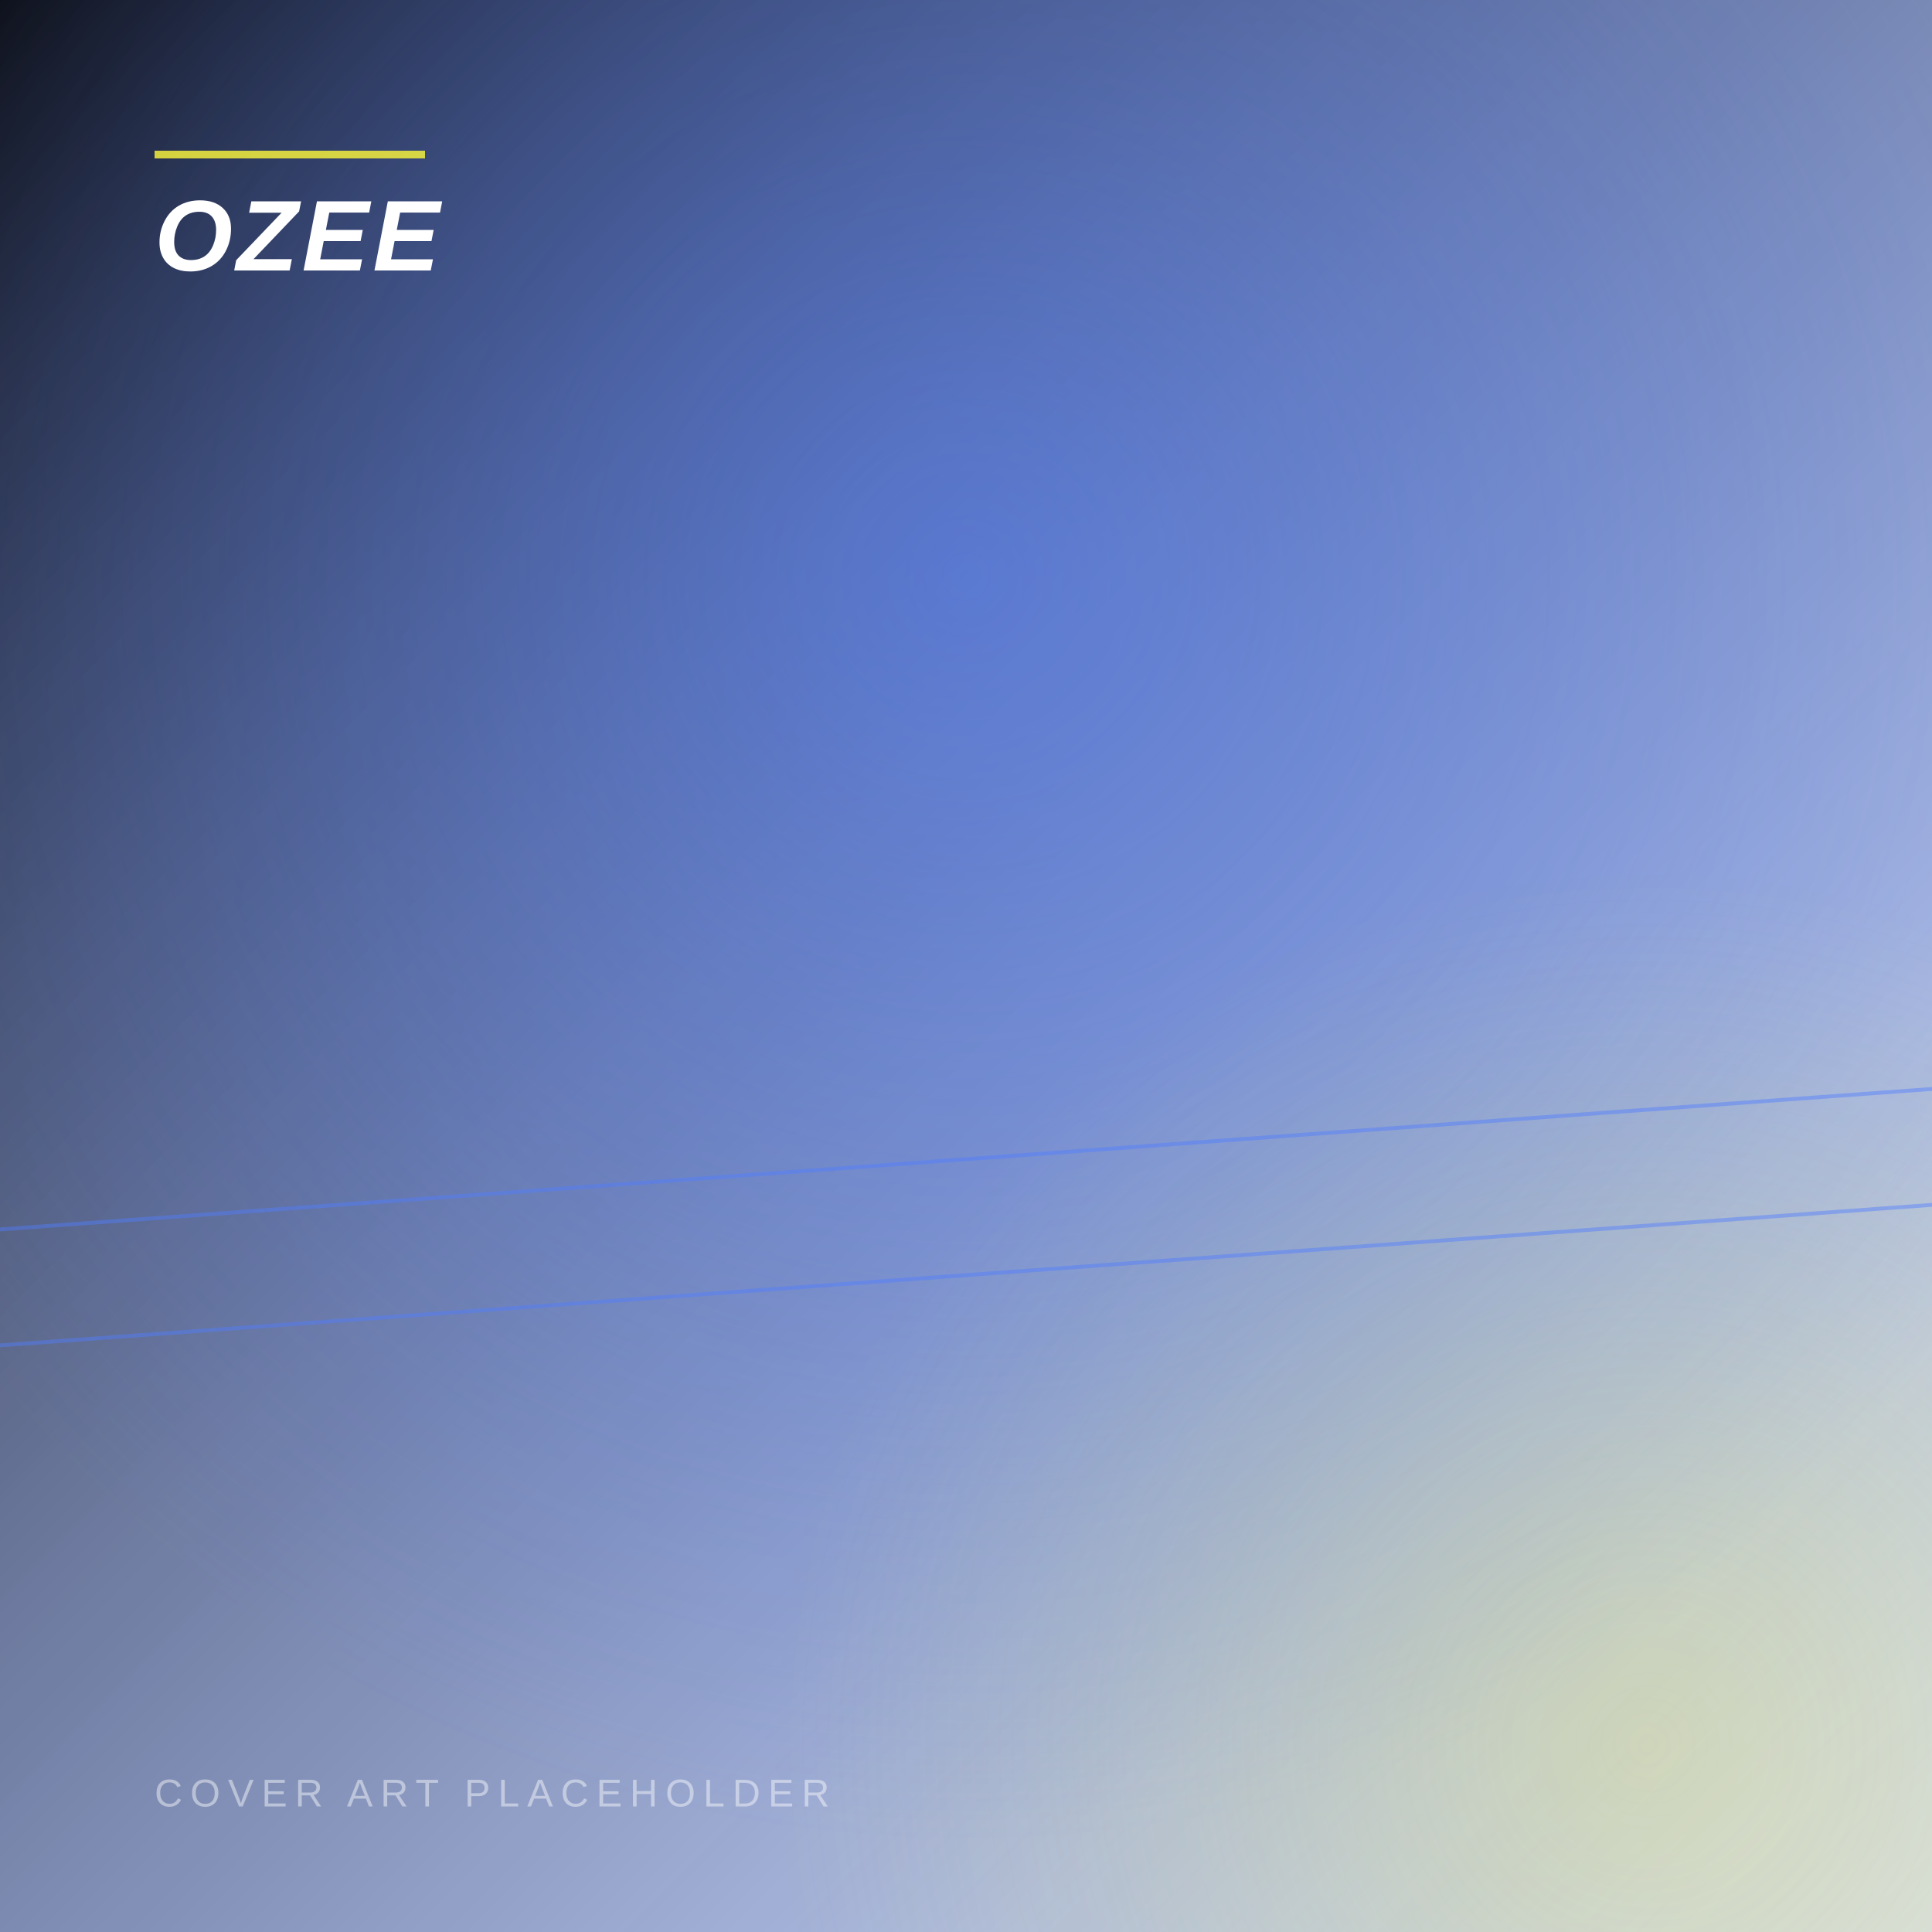
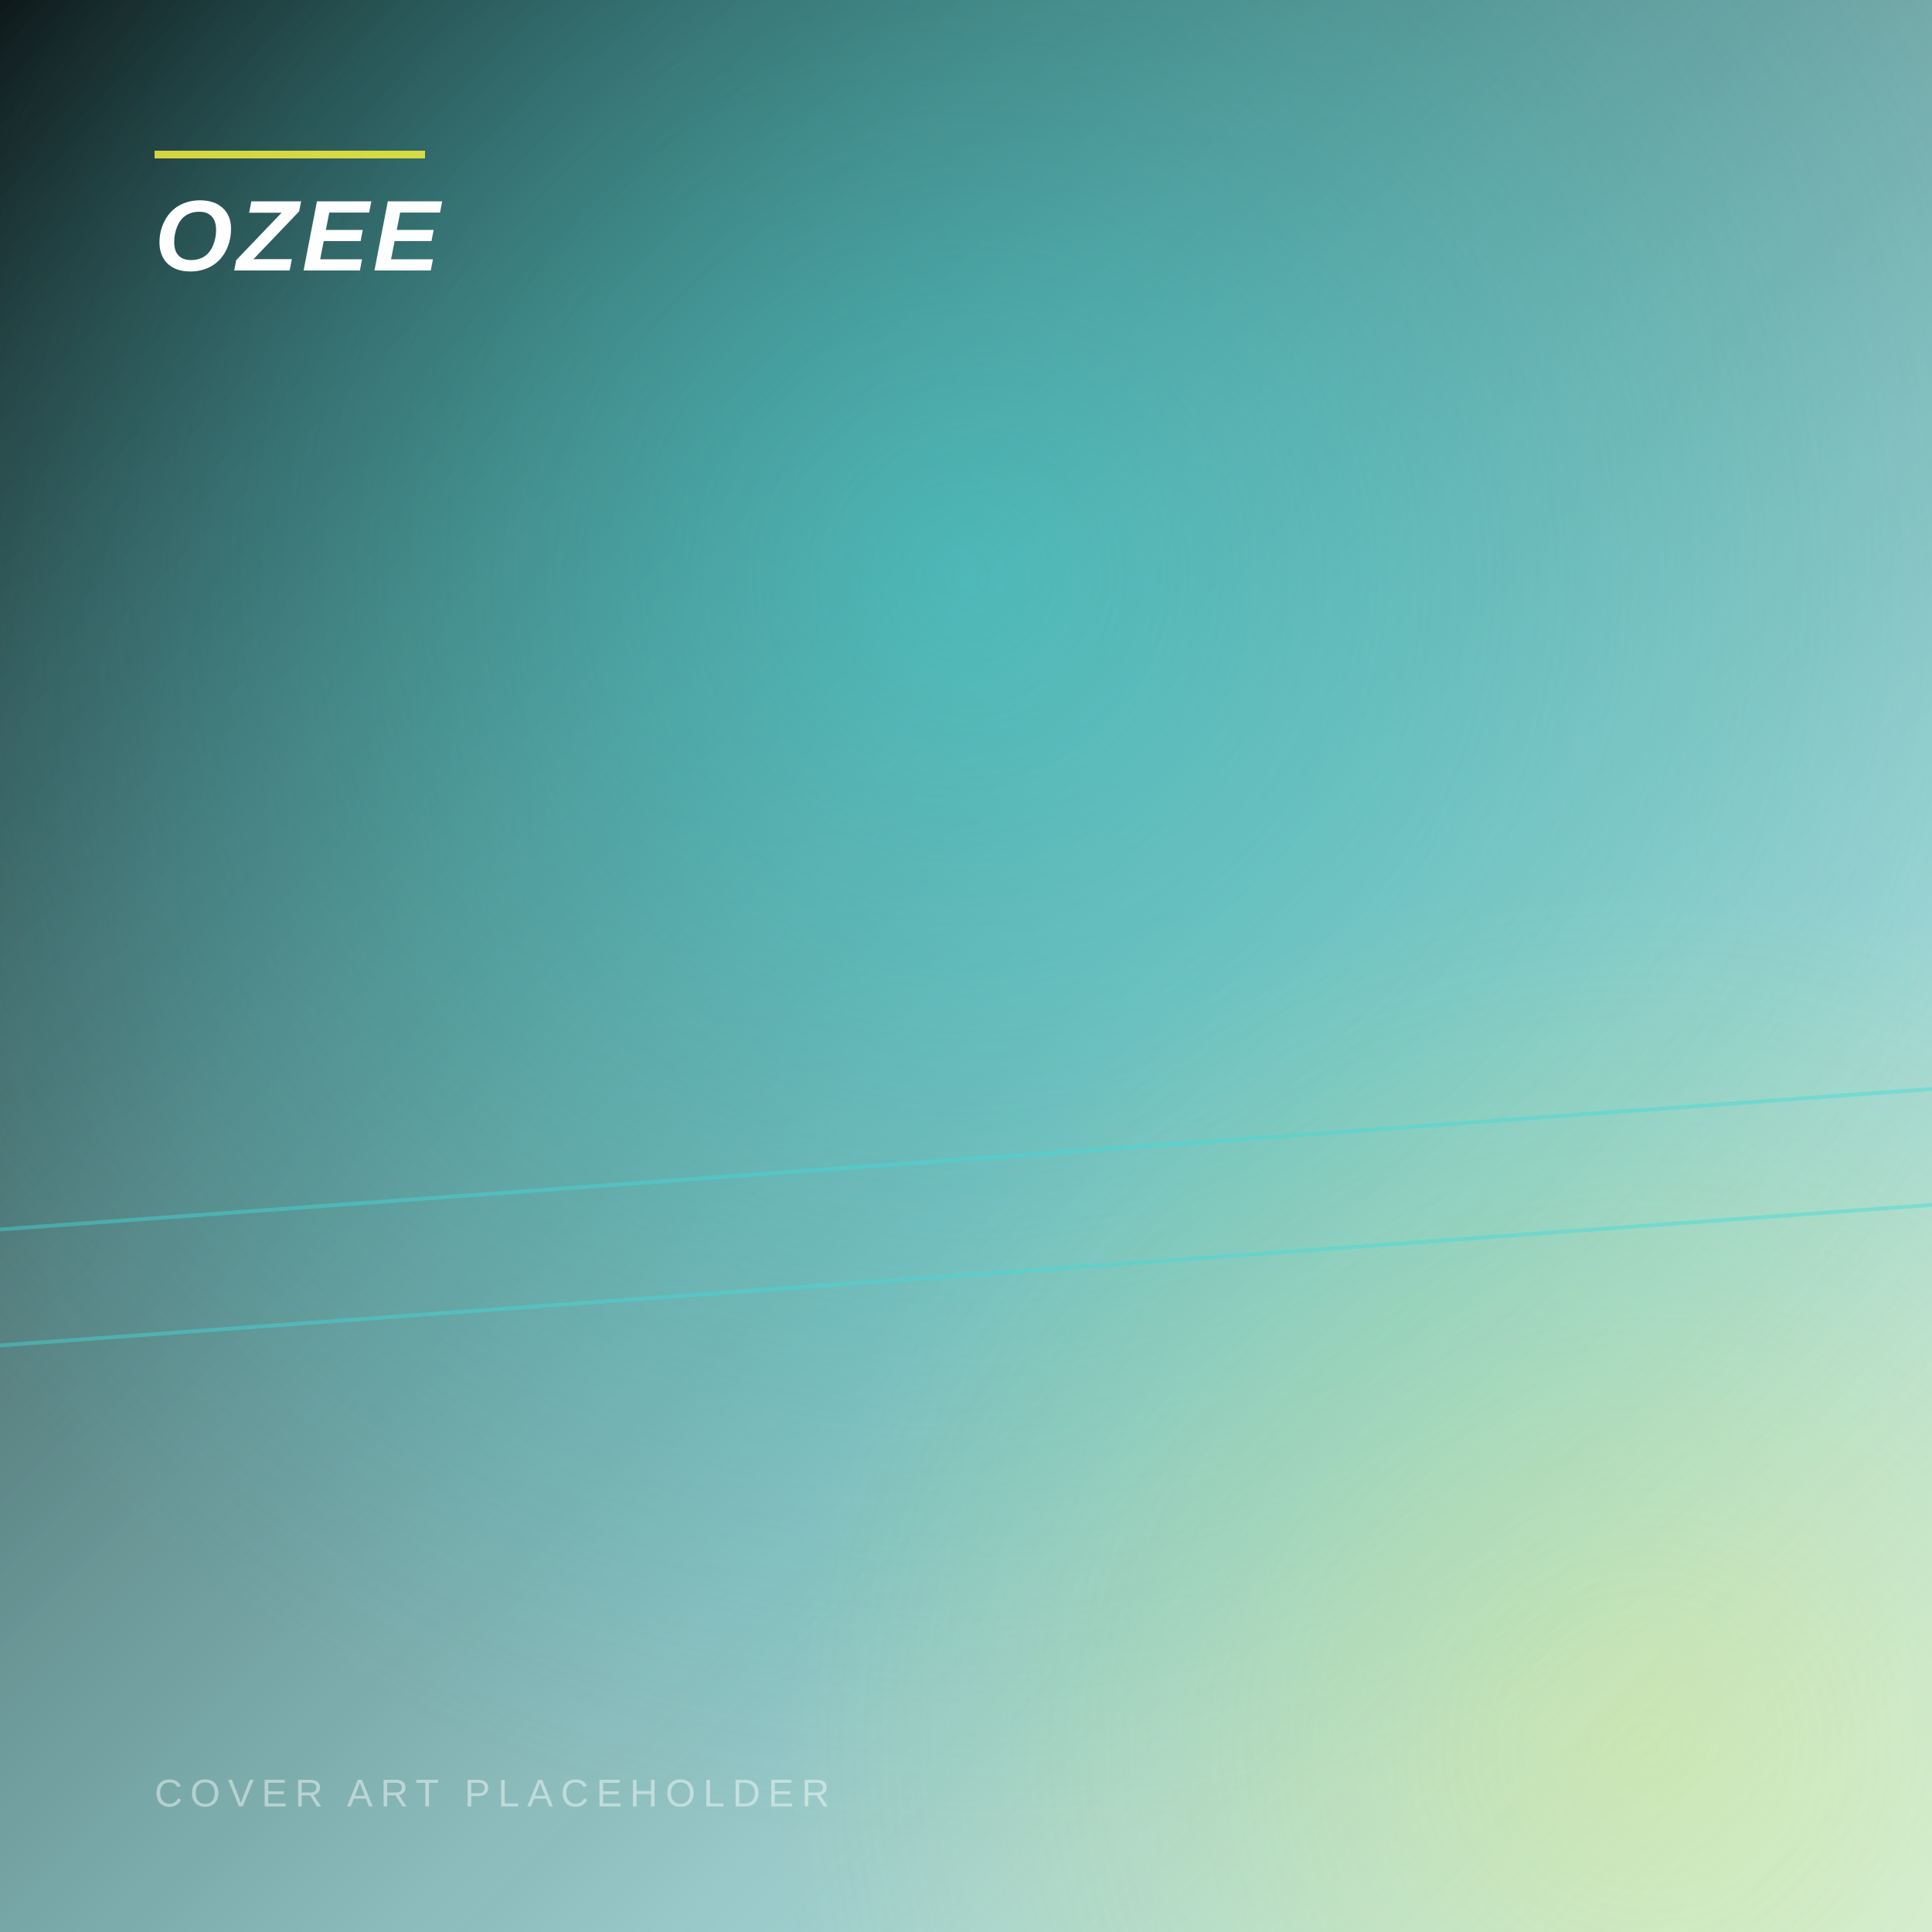
<svg xmlns="http://www.w3.org/2000/svg" viewBox="0 0 1000 1000" width="1000" height="1000">
  <defs>
    <linearGradient id="bg" x1="0" y1="0" x2="1" y2="1">
      <stop offset="0" stop-color="#0a0a0c" />
-       <stop offset="1" stop-color="#4f7dff2e" />
+       <stop offset="1" stop-color="#3ddbd92e" />
    </linearGradient>
    <radialGradient id="glow" cx="50%" cy="30%" r="65%">
-       <stop offset="0" stop-color="#4f7dff" stop-opacity="0.55" />
-       <stop offset="1" stop-color="#4f7dff" stop-opacity="0" />
+       <stop offset="0" stop-color="#3ddbd9" stop-opacity="0.55" />
+       <stop offset="1" stop-color="#3ddbd9" stop-opacity="0" />
    </radialGradient>
    <radialGradient id="glowBrand" cx="85%" cy="90%" r="45%">
      <stop offset="0" stop-color="#f3ef3d" stop-opacity="0.28" />
      <stop offset="1" stop-color="#f3ef3d" stop-opacity="0" />
    </radialGradient>
  </defs>
  <rect width="1000" height="1000" fill="url(#bg)" />
  <rect width="1000" height="1000" fill="url(#glow)" />
  <rect width="1000" height="1000" fill="url(#glowBrand)" />
-   <g opacity="0.45" stroke="#4f7dff" stroke-width="2">
+   <g opacity="0.45" stroke="#3ddbd9" stroke-width="2">
    <path d="M-50 640 L1050 560" />
    <path d="M-50 700 L1050 620" />
  </g>
  <line x1="80" y1="80" x2="220" y2="80" stroke="#f3ef3d" stroke-width="4" opacity="0.85" />
  <text x="80" y="140" font-family="Arial, sans-serif" font-weight="900" font-style="italic" font-size="52" letter-spacing="2" fill="#ffffff">OZEE</text>
  <text x="80" y="935" font-family="Arial, sans-serif" font-weight="400" font-size="20" letter-spacing="4" fill="#ffffff" opacity="0.45">COVER ART PLACEHOLDER</text>
</svg>
